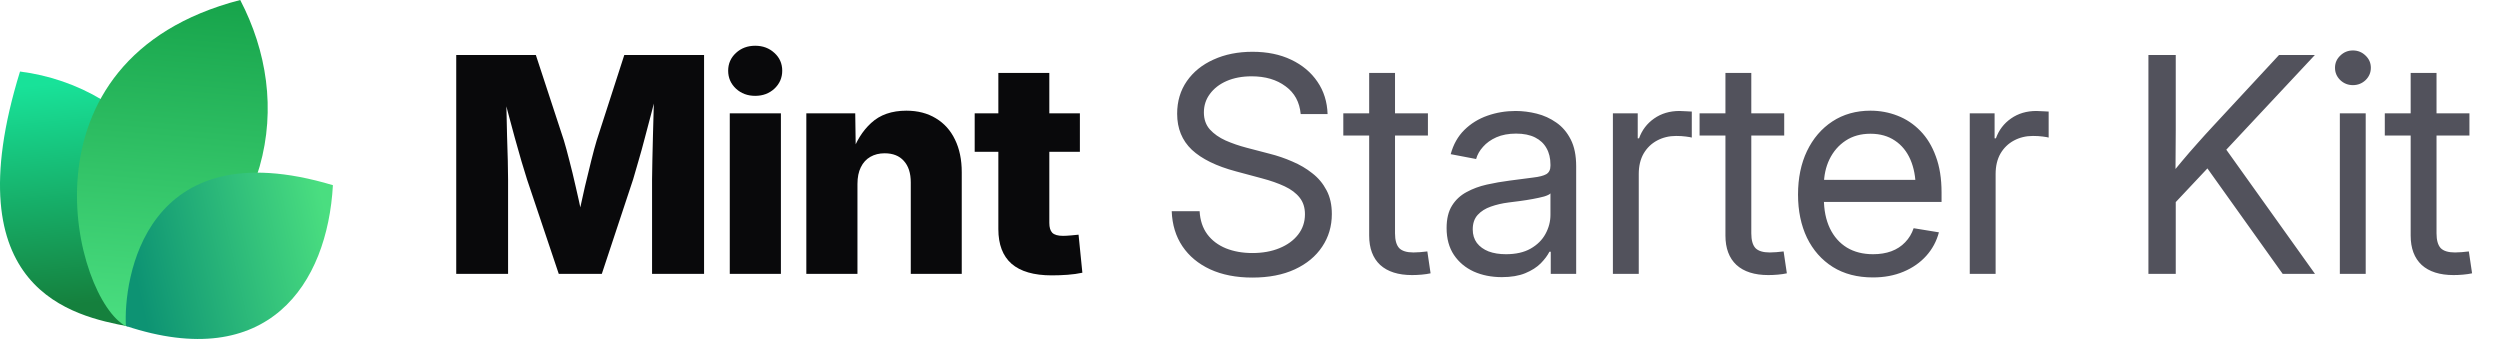
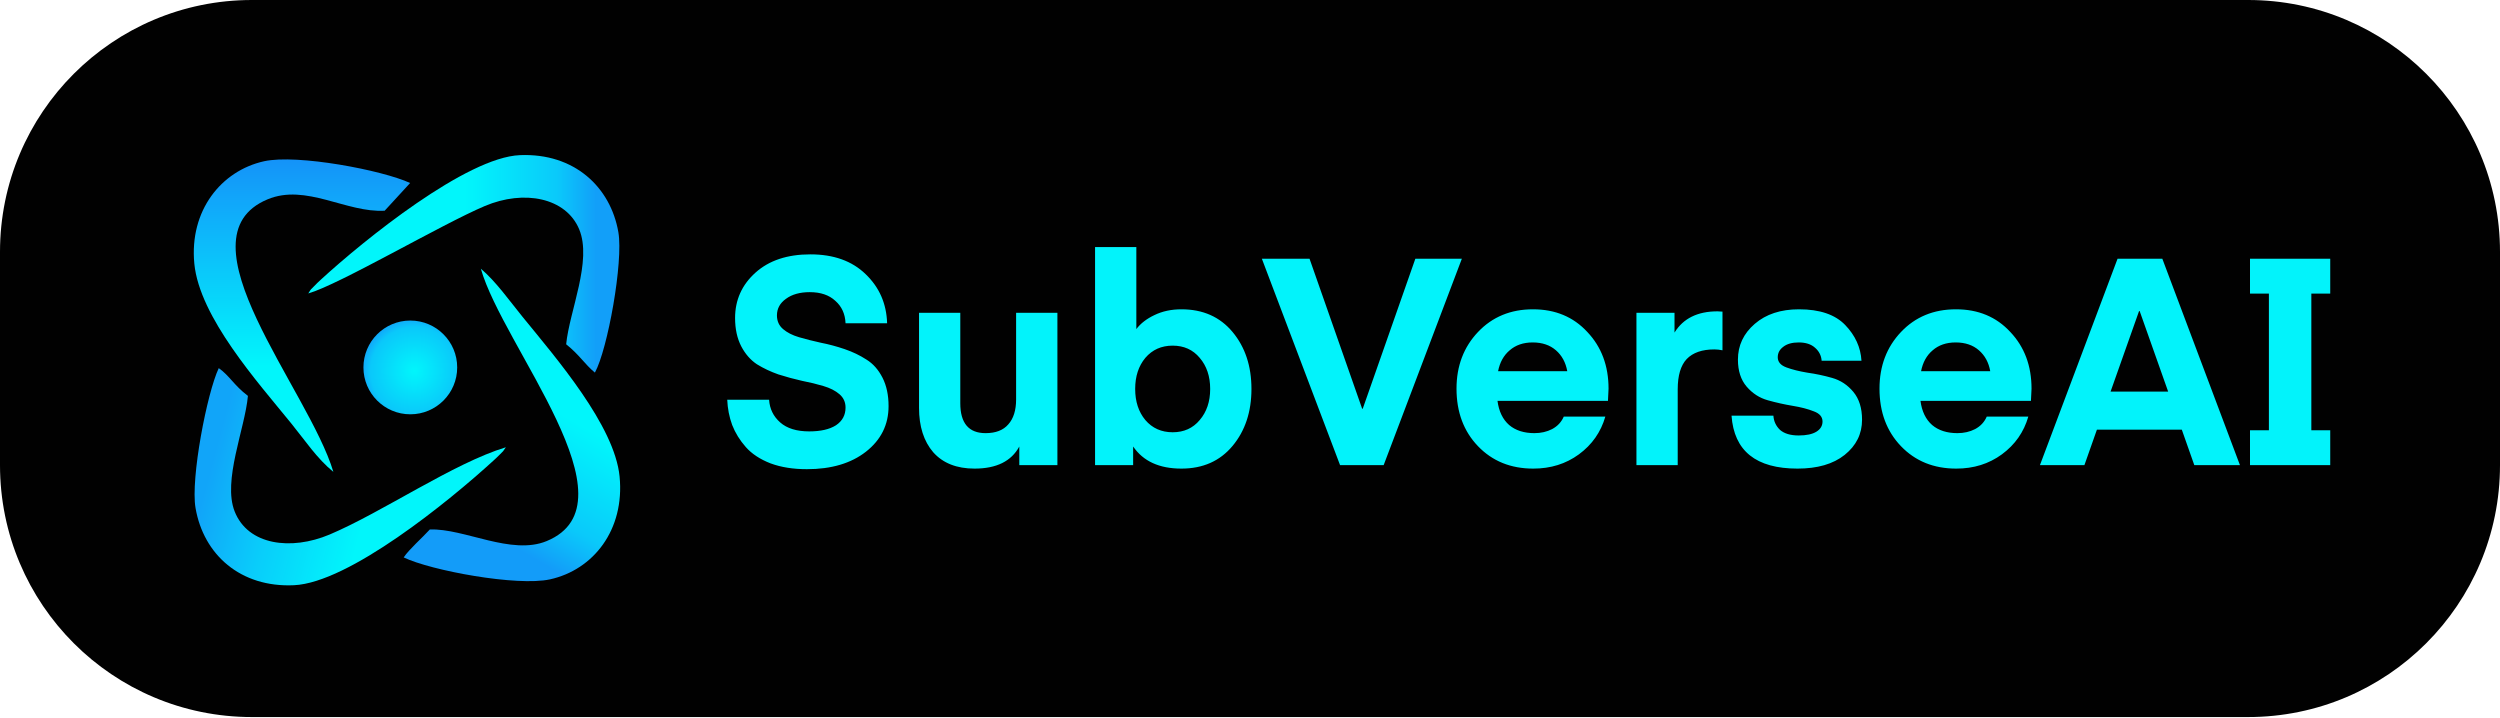
- <svg xmlns="http://www.w3.org/2000/svg" width="177" height="24" viewBox="0 0 177 24" fill="none">
-   <path d="M9.061 23.108C5.268 22.377 -3.391 20.627 1.417 5.064C9.634 6.099 16.973 14.064 9.061 23.108Z" fill="url(#paint0_linear_17557_2020)" />
-   <path d="M8.919 23.094C5.276 21.222 0.784 4.209 17.007 0C20.757 7.193 19.621 16.545 8.919 23.094Z" fill="url(#paint1_linear_17557_2020)" />
-   <path d="M8.914 23.079C8.735 19.882 10.159 9.085 23.57 13.111C23.181 20.123 18.984 26.418 8.914 23.079Z" fill="url(#paint2_linear_17557_2020)" />
-   <path d="M32.301 19.392V3.894H37.938L39.925 9.948C40.036 10.315 40.164 10.787 40.31 11.362C40.462 11.938 40.611 12.552 40.757 13.204C40.91 13.855 41.048 14.483 41.173 15.086C41.305 15.682 41.412 16.192 41.495 16.615H40.695C40.771 16.192 40.871 15.682 40.996 15.086C41.128 14.49 41.267 13.866 41.412 13.214C41.565 12.562 41.714 11.948 41.86 11.373C42.005 10.79 42.133 10.315 42.244 9.948L44.2 3.894H49.848V19.392H46.166V12.704C46.166 12.357 46.173 11.917 46.187 11.383C46.2 10.849 46.214 10.27 46.228 9.646C46.249 9.022 46.266 8.391 46.28 7.753C46.301 7.115 46.311 6.519 46.311 5.964H46.623C46.485 6.561 46.332 7.181 46.166 7.826C45.999 8.471 45.833 9.102 45.666 9.719C45.507 10.336 45.351 10.901 45.198 11.414C45.053 11.928 44.928 12.357 44.824 12.704L42.608 19.392H39.561L37.314 12.704C37.203 12.357 37.072 11.928 36.919 11.414C36.773 10.901 36.614 10.34 36.441 9.729C36.274 9.112 36.104 8.481 35.931 7.836C35.764 7.192 35.608 6.567 35.463 5.964H35.827C35.834 6.512 35.844 7.105 35.858 7.743C35.872 8.374 35.886 9.005 35.9 9.636C35.92 10.26 35.938 10.839 35.952 11.373C35.965 11.907 35.972 12.351 35.972 12.704V19.392H32.301ZM51.668 19.392V8.024H55.288V19.392H51.668ZM53.468 6.786C52.927 6.786 52.473 6.616 52.105 6.276C51.738 5.93 51.554 5.507 51.554 5.007C51.554 4.508 51.738 4.088 52.105 3.749C52.473 3.409 52.927 3.239 53.468 3.239C54.009 3.239 54.463 3.409 54.83 3.749C55.198 4.082 55.382 4.501 55.382 5.007C55.382 5.507 55.198 5.93 54.83 6.276C54.463 6.616 54.009 6.786 53.468 6.786ZM60.708 13.027V19.392H57.088V8.024H60.551L60.593 10.967H60.281C60.593 10.024 61.061 9.268 61.685 8.7C62.309 8.124 63.138 7.836 64.171 7.836C64.975 7.836 65.672 8.017 66.262 8.377C66.851 8.731 67.302 9.234 67.614 9.885C67.933 10.537 68.092 11.307 68.092 12.194V19.392H64.483V12.912C64.483 12.26 64.32 11.754 63.994 11.394C63.675 11.033 63.221 10.853 62.632 10.853C62.25 10.853 61.914 10.936 61.623 11.102C61.332 11.269 61.106 11.515 60.947 11.841C60.787 12.16 60.708 12.555 60.708 13.027ZM76.456 8.024V10.749H69.008V8.024H76.456ZM70.683 5.163H74.292V15.783C74.292 16.102 74.361 16.334 74.5 16.48C74.646 16.625 74.899 16.698 75.259 16.698C75.405 16.698 75.596 16.688 75.831 16.667C76.074 16.646 76.251 16.629 76.362 16.615L76.632 19.309C76.313 19.378 75.963 19.427 75.582 19.455C75.207 19.482 74.836 19.496 74.469 19.496C73.2 19.496 72.25 19.222 71.619 18.674C70.995 18.127 70.683 17.308 70.683 16.22V5.163Z" fill="#09090B" />
-   <path d="M88.667 19.652C87.523 19.652 86.528 19.458 85.682 19.07C84.843 18.681 84.188 18.137 83.716 17.437C83.245 16.736 82.992 15.908 82.957 14.951H84.933C84.968 15.596 85.148 16.14 85.474 16.584C85.8 17.021 86.24 17.354 86.795 17.582C87.35 17.804 87.974 17.915 88.667 17.915C89.388 17.915 90.026 17.801 90.581 17.572C91.143 17.343 91.583 17.024 91.902 16.615C92.228 16.199 92.391 15.717 92.391 15.169C92.391 14.698 92.266 14.306 92.017 13.994C91.767 13.675 91.413 13.408 90.956 13.193C90.498 12.978 89.954 12.787 89.323 12.621L87.502 12.132C86.123 11.765 85.082 11.255 84.382 10.603C83.689 9.944 83.342 9.095 83.342 8.055C83.342 7.174 83.571 6.404 84.028 5.746C84.486 5.087 85.117 4.577 85.921 4.217C86.726 3.849 87.645 3.666 88.678 3.666C89.718 3.666 90.63 3.853 91.413 4.227C92.204 4.602 92.824 5.122 93.275 5.787C93.726 6.446 93.965 7.209 93.993 8.076H92.089C92.013 7.23 91.656 6.574 91.018 6.11C90.387 5.638 89.586 5.403 88.615 5.403C87.95 5.403 87.36 5.513 86.847 5.735C86.341 5.957 85.946 6.262 85.661 6.651C85.377 7.032 85.235 7.469 85.235 7.961C85.235 8.447 85.377 8.849 85.661 9.168C85.946 9.48 86.317 9.74 86.774 9.948C87.232 10.149 87.724 10.319 88.251 10.457L89.884 10.884C90.439 11.023 90.977 11.206 91.496 11.435C92.023 11.657 92.495 11.934 92.911 12.267C93.334 12.593 93.67 12.995 93.92 13.474C94.17 13.945 94.294 14.504 94.294 15.149C94.294 16.015 94.066 16.788 93.608 17.468C93.157 18.148 92.512 18.681 91.673 19.07C90.834 19.458 89.832 19.652 88.667 19.652ZM101.097 8.024V9.594H95.106V8.024H101.097ZM96.937 5.163H98.767V16.521C98.767 17 98.865 17.347 99.059 17.562C99.26 17.77 99.6 17.874 100.078 17.874C100.21 17.874 100.366 17.867 100.546 17.853C100.733 17.832 100.903 17.815 101.056 17.801L101.285 19.351C101.097 19.392 100.886 19.423 100.65 19.444C100.414 19.465 100.189 19.475 99.974 19.475C98.996 19.475 98.244 19.236 97.717 18.758C97.197 18.272 96.937 17.579 96.937 16.677V5.163ZM106.33 19.621C105.595 19.621 104.932 19.489 104.343 19.226C103.754 18.955 103.285 18.564 102.939 18.05C102.592 17.53 102.419 16.896 102.419 16.147C102.419 15.495 102.547 14.965 102.804 14.556C103.06 14.146 103.403 13.828 103.833 13.599C104.263 13.363 104.742 13.186 105.269 13.068C105.796 12.95 106.333 12.857 106.881 12.787C107.574 12.69 108.132 12.617 108.555 12.569C108.978 12.52 109.287 12.441 109.481 12.33C109.675 12.212 109.772 12.014 109.772 11.737V11.654C109.772 11.203 109.679 10.815 109.492 10.489C109.311 10.163 109.041 9.91 108.68 9.729C108.32 9.549 107.872 9.459 107.338 9.459C106.805 9.459 106.34 9.546 105.945 9.719C105.556 9.892 105.241 10.118 104.998 10.395C104.755 10.665 104.593 10.953 104.509 11.258L102.71 10.915C102.897 10.222 103.22 9.65 103.677 9.199C104.135 8.748 104.679 8.412 105.31 8.19C105.941 7.968 106.607 7.857 107.307 7.857C107.8 7.857 108.295 7.92 108.795 8.044C109.301 8.169 109.765 8.381 110.188 8.679C110.611 8.97 110.951 9.369 111.208 9.875C111.464 10.374 111.593 11.005 111.593 11.768V19.392H109.793V17.822H109.7C109.568 18.085 109.363 18.359 109.086 18.643C108.809 18.921 108.444 19.153 107.994 19.34C107.543 19.527 106.988 19.621 106.33 19.621ZM106.621 17.998C107.321 17.998 107.904 17.867 108.368 17.603C108.84 17.333 109.19 16.986 109.419 16.563C109.654 16.133 109.772 15.682 109.772 15.211V13.692C109.703 13.769 109.554 13.841 109.325 13.911C109.096 13.973 108.829 14.032 108.524 14.088C108.226 14.143 107.921 14.192 107.609 14.233C107.304 14.275 107.033 14.309 106.798 14.337C106.354 14.393 105.938 14.49 105.549 14.628C105.168 14.76 104.86 14.954 104.624 15.211C104.388 15.467 104.27 15.811 104.27 16.241C104.27 16.615 104.367 16.934 104.561 17.198C104.762 17.461 105.04 17.662 105.393 17.801C105.747 17.933 106.156 17.998 106.621 17.998ZM114.193 19.392V8.024H115.951V9.792H116.045C116.253 9.209 116.61 8.741 117.116 8.388C117.622 8.034 118.219 7.857 118.905 7.857C119.058 7.857 119.217 7.864 119.384 7.878C119.55 7.885 119.682 7.892 119.779 7.899V9.74C119.716 9.719 119.578 9.695 119.363 9.667C119.155 9.639 118.922 9.625 118.666 9.625C118.174 9.625 117.726 9.733 117.324 9.948C116.922 10.163 116.603 10.471 116.367 10.874C116.138 11.276 116.024 11.758 116.024 12.319V19.392H114.193ZM126.322 8.024V9.594H120.33V8.024H126.322ZM122.161 5.163H123.992V16.521C123.992 17 124.089 17.347 124.283 17.562C124.484 17.77 124.824 17.874 125.302 17.874C125.434 17.874 125.59 17.867 125.77 17.853C125.958 17.832 126.127 17.815 126.28 17.801L126.509 19.351C126.322 19.392 126.11 19.423 125.874 19.444C125.639 19.465 125.413 19.475 125.198 19.475C124.221 19.475 123.468 19.236 122.941 18.758C122.421 18.272 122.161 17.579 122.161 16.677V5.163ZM132.604 19.642C131.502 19.642 130.555 19.396 129.765 18.903C128.974 18.404 128.364 17.714 127.934 16.834C127.511 15.946 127.3 14.927 127.3 13.775C127.3 12.611 127.511 11.584 127.934 10.697C128.364 9.802 128.964 9.102 129.734 8.596C130.51 8.089 131.408 7.836 132.428 7.836C133.1 7.836 133.738 7.954 134.341 8.19C134.952 8.426 135.489 8.783 135.954 9.261C136.425 9.74 136.793 10.343 137.056 11.071C137.327 11.792 137.462 12.645 137.462 13.63V14.296H128.433V12.735H136.463L135.631 13.297C135.631 12.541 135.506 11.876 135.257 11.3C135.007 10.725 134.643 10.277 134.165 9.958C133.686 9.632 133.107 9.469 132.428 9.469C131.748 9.469 131.162 9.632 130.67 9.958C130.177 10.284 129.796 10.725 129.526 11.279C129.262 11.827 129.13 12.441 129.13 13.12V14.046C129.13 14.864 129.273 15.572 129.557 16.168C129.841 16.757 130.243 17.211 130.763 17.53C131.283 17.842 131.901 17.998 132.615 17.998C133.093 17.998 133.523 17.929 133.905 17.79C134.293 17.645 134.619 17.433 134.882 17.156C135.153 16.879 135.354 16.546 135.486 16.157L137.275 16.449C137.108 17.08 136.81 17.634 136.38 18.113C135.95 18.591 135.413 18.966 134.768 19.236C134.123 19.507 133.402 19.642 132.604 19.642ZM139.459 19.392V8.024H141.217V9.792H141.311C141.519 9.209 141.876 8.741 142.382 8.388C142.888 8.034 143.485 7.857 144.171 7.857C144.324 7.857 144.483 7.864 144.649 7.878C144.816 7.885 144.948 7.892 145.045 7.899V9.74C144.982 9.719 144.844 9.695 144.629 9.667C144.421 9.639 144.188 9.625 143.932 9.625C143.439 9.625 142.992 9.733 142.59 9.948C142.188 10.163 141.869 10.471 141.633 10.874C141.404 11.276 141.29 11.758 141.29 12.319V19.392H139.459ZM153.429 14.961V12.715C153.783 12.257 154.136 11.82 154.49 11.404C154.844 10.981 155.204 10.565 155.572 10.156C155.939 9.74 156.314 9.327 156.695 8.918L161.355 3.894H163.893L157.277 10.967H157.184L153.429 14.961ZM152.108 19.392V3.894H154.043V9.241L154.022 12.559L154.043 13.505V19.392H152.108ZM161.615 19.392L155.967 11.477L157.173 9.969L163.903 19.392H161.615ZM165.661 19.392V8.024H167.492V19.392H165.661ZM166.587 6.027C166.24 6.027 165.942 5.909 165.692 5.673C165.443 5.43 165.318 5.139 165.318 4.799C165.318 4.459 165.443 4.172 165.692 3.936C165.942 3.693 166.24 3.572 166.587 3.572C166.934 3.572 167.232 3.693 167.482 3.936C167.731 4.172 167.856 4.459 167.856 4.799C167.856 5.139 167.731 5.43 167.482 5.673C167.232 5.909 166.934 6.027 166.587 6.027ZM174.836 8.024V9.594H168.844V8.024H174.836ZM170.675 5.163H172.506V16.521C172.506 17 172.603 17.347 172.797 17.562C172.998 17.77 173.338 17.874 173.816 17.874C173.948 17.874 174.104 17.867 174.284 17.853C174.472 17.832 174.641 17.815 174.794 17.801L175.023 19.351C174.836 19.392 174.624 19.423 174.388 19.444C174.153 19.465 173.927 19.475 173.712 19.475C172.735 19.475 171.982 19.236 171.455 18.758C170.935 18.272 170.675 17.579 170.675 16.677V5.163Z" fill="#52525C" />
+ <svg xmlns="http://www.w3.org/2000/svg" width="129" height="37" viewBox="0 0 129 37" fill="none">
+   <rect width="129" height="37" rx="13" fill="#010101" />
+   <path fill-rule="evenodd" clip-rule="evenodd" d="M26.103 23.078C23.404 23.899 19.716 26.438 17.005 27.583C15.012 28.422 12.797 28.133 12.109 26.393C11.479 24.804 12.637 22.133 12.793 20.428C12.069 19.878 11.847 19.39 11.288 18.995C10.684 20.268 9.828 24.689 10.089 26.211C10.502 28.617 12.406 30.326 15.171 30.197C17.999 30.068 23.16 25.874 25.459 23.77C25.535 23.699 25.717 23.535 25.784 23.46C26.032 23.198 25.894 23.384 26.103 23.078Z" fill="url(#paint0_linear_22_2)" />
+   <path fill-rule="evenodd" clip-rule="evenodd" d="M15.917 15.138C17.493 14.69 22.797 11.569 25.011 10.633C27.044 9.772 29.201 10.198 29.884 11.827C30.568 13.46 29.383 16.043 29.214 17.765C29.92 18.329 30.16 18.786 30.697 19.226C31.358 18.023 32.17 13.5 31.908 11.982C31.505 9.652 29.636 7.89 26.831 8.005C24.075 8.116 18.811 12.359 16.543 14.441C16.467 14.512 16.29 14.676 16.219 14.756C15.97 15.027 16.121 14.809 15.908 15.138H15.917Z" fill="url(#paint1_linear_22_2)" />
+   <path fill-rule="evenodd" clip-rule="evenodd" d="M22.175 27.325C21.78 27.76 21.11 28.342 20.83 28.763C22.228 29.438 26.68 30.268 28.38 29.895C30.617 29.403 32.241 27.343 31.971 24.591C31.713 21.955 28.691 18.471 26.968 16.354C26.272 15.497 25.597 14.534 24.811 13.864C25.952 17.885 32.951 25.963 28.207 27.92C26.383 28.675 23.959 27.254 22.175 27.321V27.325Z" fill="url(#paint2_linear_22_2)" />
+   <path fill-rule="evenodd" clip-rule="evenodd" d="M17.2 24.343C15.93 20.1 9.069 12.266 13.804 10.287C15.784 9.457 17.874 10.988 19.849 10.873L21.163 9.443C19.725 8.778 15.331 7.943 13.627 8.32C11.412 8.813 9.766 10.868 10.027 13.602C10.294 16.367 13.298 19.718 15.029 21.849C15.739 22.723 16.361 23.668 17.2 24.347V24.343Z" fill="url(#paint3_linear_22_2)" />
+   <path d="M21.172 21.378C22.508 21.378 23.591 20.295 23.591 18.959C23.591 17.623 22.508 16.54 21.172 16.54C19.836 16.54 18.753 17.623 18.753 18.959C18.753 20.295 19.836 21.378 21.172 21.378Z" fill="url(#paint4_radial_22_2)" />
+   <path d="M41.755 22.26C42.345 22.26 42.805 22.155 43.135 21.945C43.465 21.725 43.63 21.42 43.63 21.03C43.63 20.75 43.525 20.52 43.315 20.34C43.105 20.16 42.83 20.02 42.49 19.92C42.16 19.82 41.79 19.73 41.38 19.65C40.98 19.56 40.575 19.45 40.165 19.32C39.765 19.18 39.395 19.005 39.055 18.795C38.725 18.575 38.455 18.265 38.245 17.865C38.035 17.455 37.93 16.97 37.93 16.41C37.93 15.48 38.28 14.7 38.98 14.07C39.68 13.44 40.625 13.125 41.815 13.125C43.015 13.125 43.965 13.465 44.665 14.145C45.375 14.825 45.745 15.67 45.775 16.68H43.63C43.61 16.2 43.435 15.815 43.105 15.525C42.785 15.225 42.345 15.075 41.785 15.075C41.275 15.075 40.865 15.19 40.555 15.42C40.245 15.64 40.09 15.925 40.09 16.275C40.09 16.565 40.195 16.8 40.405 16.98C40.615 17.16 40.89 17.3 41.23 17.4C41.57 17.5 41.945 17.595 42.355 17.685C42.765 17.765 43.175 17.875 43.585 18.015C43.995 18.155 44.37 18.335 44.71 18.555C45.05 18.765 45.325 19.075 45.535 19.485C45.745 19.895 45.85 20.385 45.85 20.955C45.85 21.915 45.46 22.7 44.68 23.31C43.91 23.91 42.895 24.21 41.635 24.21C40.925 24.21 40.3 24.11 39.76 23.91C39.22 23.7 38.795 23.42 38.485 23.07C38.175 22.72 37.94 22.34 37.78 21.93C37.63 21.52 37.545 21.085 37.525 20.625H39.685C39.715 21.095 39.905 21.485 40.255 21.795C40.605 22.105 41.105 22.26 41.755 22.26ZM52.431 20.61V16.14H54.562V24H52.596V23.04C52.187 23.8 51.416 24.18 50.286 24.18C49.367 24.18 48.657 23.9 48.157 23.34C47.666 22.77 47.422 22.005 47.422 21.045V16.14H49.551V20.805C49.551 21.835 49.986 22.35 50.856 22.35C51.377 22.35 51.767 22.2 52.026 21.9C52.297 21.6 52.431 21.17 52.431 20.61ZM58.635 16.98C58.855 16.69 59.165 16.45 59.565 16.26C59.975 16.06 60.44 15.96 60.96 15.96C62.07 15.96 62.95 16.35 63.6 17.13C64.25 17.91 64.575 18.89 64.575 20.07C64.575 21.25 64.25 22.23 63.6 23.01C62.95 23.79 62.07 24.18 60.96 24.18C59.82 24.18 58.99 23.8 58.47 23.04V24H56.505V12.75H58.635V16.98ZM59.1 18.465C58.75 18.885 58.575 19.42 58.575 20.07C58.575 20.72 58.75 21.255 59.1 21.675C59.46 22.095 59.93 22.305 60.51 22.305C61.09 22.305 61.555 22.095 61.905 21.675C62.265 21.255 62.445 20.72 62.445 20.07C62.445 19.42 62.265 18.885 61.905 18.465C61.555 18.045 61.09 17.835 60.51 17.835C59.93 17.835 59.46 18.045 59.1 18.465ZM73.032 13.35H75.432L71.397 24H69.147L65.112 13.35H67.572L70.287 21.09H70.317L73.032 13.35ZM82.971 20.685H77.271C77.341 21.225 77.541 21.64 77.871 21.93C78.201 22.21 78.636 22.35 79.176 22.35C79.516 22.35 79.821 22.28 80.091 22.14C80.371 21.99 80.571 21.775 80.691 21.495H82.836C82.606 22.295 82.151 22.945 81.471 23.445C80.801 23.935 80.016 24.18 79.116 24.18C77.956 24.18 77.006 23.795 76.266 23.025C75.526 22.255 75.156 21.265 75.156 20.055C75.156 18.885 75.526 17.91 76.266 17.13C77.006 16.35 77.951 15.96 79.101 15.96C80.251 15.96 81.186 16.35 81.906 17.13C82.636 17.9 83.001 18.875 83.001 20.055L82.971 20.685ZM79.086 17.67C78.606 17.67 78.211 17.805 77.901 18.075C77.591 18.335 77.391 18.695 77.301 19.155H80.871C80.791 18.705 80.596 18.345 80.286 18.075C79.976 17.805 79.576 17.67 79.086 17.67ZM88.88 16.08V18.075C88.73 18.045 88.59 18.03 88.46 18.03C87.83 18.03 87.355 18.195 87.035 18.525C86.725 18.855 86.57 19.375 86.57 20.085V24H84.44V16.14H86.405V17.16C86.855 16.43 87.595 16.065 88.625 16.065L88.88 16.08ZM92.752 24.18C90.612 24.18 89.477 23.27 89.347 21.45H91.507C91.527 21.74 91.642 21.985 91.852 22.185C92.072 22.375 92.392 22.47 92.812 22.47C93.212 22.47 93.517 22.405 93.727 22.275C93.937 22.145 94.042 21.97 94.042 21.75C94.042 21.51 93.892 21.335 93.592 21.225C93.292 21.105 92.927 21.01 92.497 20.94C92.077 20.87 91.652 20.775 91.222 20.655C90.792 20.535 90.427 20.3 90.127 19.95C89.827 19.6 89.677 19.135 89.677 18.555C89.677 17.825 89.967 17.21 90.547 16.71C91.127 16.21 91.887 15.96 92.827 15.96C93.897 15.96 94.692 16.23 95.212 16.77C95.732 17.31 96.012 17.925 96.052 18.615H93.997C93.977 18.345 93.862 18.12 93.652 17.94C93.452 17.76 93.172 17.67 92.812 17.67C92.472 17.67 92.207 17.745 92.017 17.895C91.827 18.035 91.732 18.215 91.732 18.435C91.732 18.675 91.882 18.85 92.182 18.96C92.482 19.07 92.842 19.16 93.262 19.23C93.692 19.29 94.117 19.38 94.537 19.5C94.967 19.62 95.332 19.86 95.632 20.22C95.932 20.58 96.082 21.06 96.082 21.66C96.082 22.39 95.782 22.995 95.182 23.475C94.592 23.945 93.782 24.18 92.752 24.18ZM104.797 20.685H99.097C99.167 21.225 99.367 21.64 99.697 21.93C100.027 22.21 100.462 22.35 101.002 22.35C101.342 22.35 101.647 22.28 101.917 22.14C102.197 21.99 102.397 21.775 102.517 21.495H104.662C104.432 22.295 103.977 22.945 103.297 23.445C102.627 23.935 101.842 24.18 100.942 24.18C99.782 24.18 98.832 23.795 98.092 23.025C97.352 22.255 96.982 21.265 96.982 20.055C96.982 18.885 97.352 17.91 98.092 17.13C98.832 16.35 99.777 15.96 100.927 15.96C102.077 15.96 103.012 16.35 103.732 17.13C104.462 17.9 104.827 18.875 104.827 20.055L104.797 20.685ZM100.912 17.67C100.432 17.67 100.037 17.805 99.727 18.075C99.417 18.335 99.217 18.695 99.127 19.155H102.697C102.617 18.705 102.422 18.345 102.112 18.075C101.802 17.805 101.402 17.67 100.912 17.67ZM107.556 24H105.261L109.266 13.35H111.576L115.581 24H113.226L112.581 22.17H108.201L107.556 24ZM110.406 16.05H110.376L108.906 20.205H111.876L110.406 16.05ZM116.1 15.15V13.35H120.24V15.15H119.265V22.2H120.24V24H116.1V22.2H117.075V15.15H116.1Z" fill="#02F3FB" />
  <defs>
-     <linearGradient id="paint0_linear_17557_2020" x1="3.776" y1="5.916" x2="5.232" y2="21.559" gradientUnits="userSpaceOnUse">
-       <stop stop-color="#18E299" />
-       <stop offset="1" stop-color="#15803D" />
+     <linearGradient id="paint0_linear_22_2" x1="11.235" y1="22.789" x2="19.268" y2="24.942" gradientUnits="userSpaceOnUse">
+       <stop stop-color="#11A5F9" />
+       <stop offset="0.431" stop-color="#09CDFA" />
+       <stop offset="1" stop-color="#01F6FB" />
    </linearGradient>
-     <linearGradient id="paint1_linear_17557_2020" x1="12.171" y1="-0.718" x2="10.19" y2="22.983" gradientUnits="userSpaceOnUse">
-       <stop stop-color="#16A34A" />
-       <stop offset="1" stop-color="#4ADE80" />
+     <linearGradient id="paint1_linear_22_2" x1="30.75" y1="12.519" x2="24.008" y2="12.519" gradientUnits="userSpaceOnUse">
+       <stop stop-color="#129FF9" />
+       <stop offset="0.302" stop-color="#0ACAFA" />
+       <stop offset="1" stop-color="#01F6FB" />
    </linearGradient>
-     <linearGradient id="paint2_linear_17557_2020" x1="23.133" y1="15.353" x2="9.338" y2="18.52" gradientUnits="userSpaceOnUse">
-       <stop stop-color="#4ADE80" />
-       <stop offset="1" stop-color="#0D9373" />
+     <linearGradient id="paint2_linear_22_2" x1="28.247" y1="29.225" x2="31.828" y2="23.02" gradientUnits="userSpaceOnUse">
+       <stop stop-color="#139CF9" />
+       <stop offset="0.322" stop-color="#0AC9FA" />
+       <stop offset="1" stop-color="#01F6FB" />
    </linearGradient>
+     <linearGradient id="paint3_linear_22_2" x1="15.655" y1="6.834" x2="15.655" y2="18.91" gradientUnits="userSpaceOnUse">
+       <stop stop-color="#1786F9" />
+       <stop offset="1" stop-color="#01F6FB" />
+     </linearGradient>
+     <radialGradient id="paint4_radial_22_2" cx="0" cy="0" r="1" gradientUnits="userSpaceOnUse" gradientTransform="translate(21.3845 19.1413) rotate(30.001) scale(2.87191 2.89309)">
+       <stop stop-color="#01F6FB" />
+       <stop offset="0.788" stop-color="#0AC8FA" />
+       <stop offset="1" stop-color="#139BF9" />
+     </radialGradient>
  </defs>
</svg>
